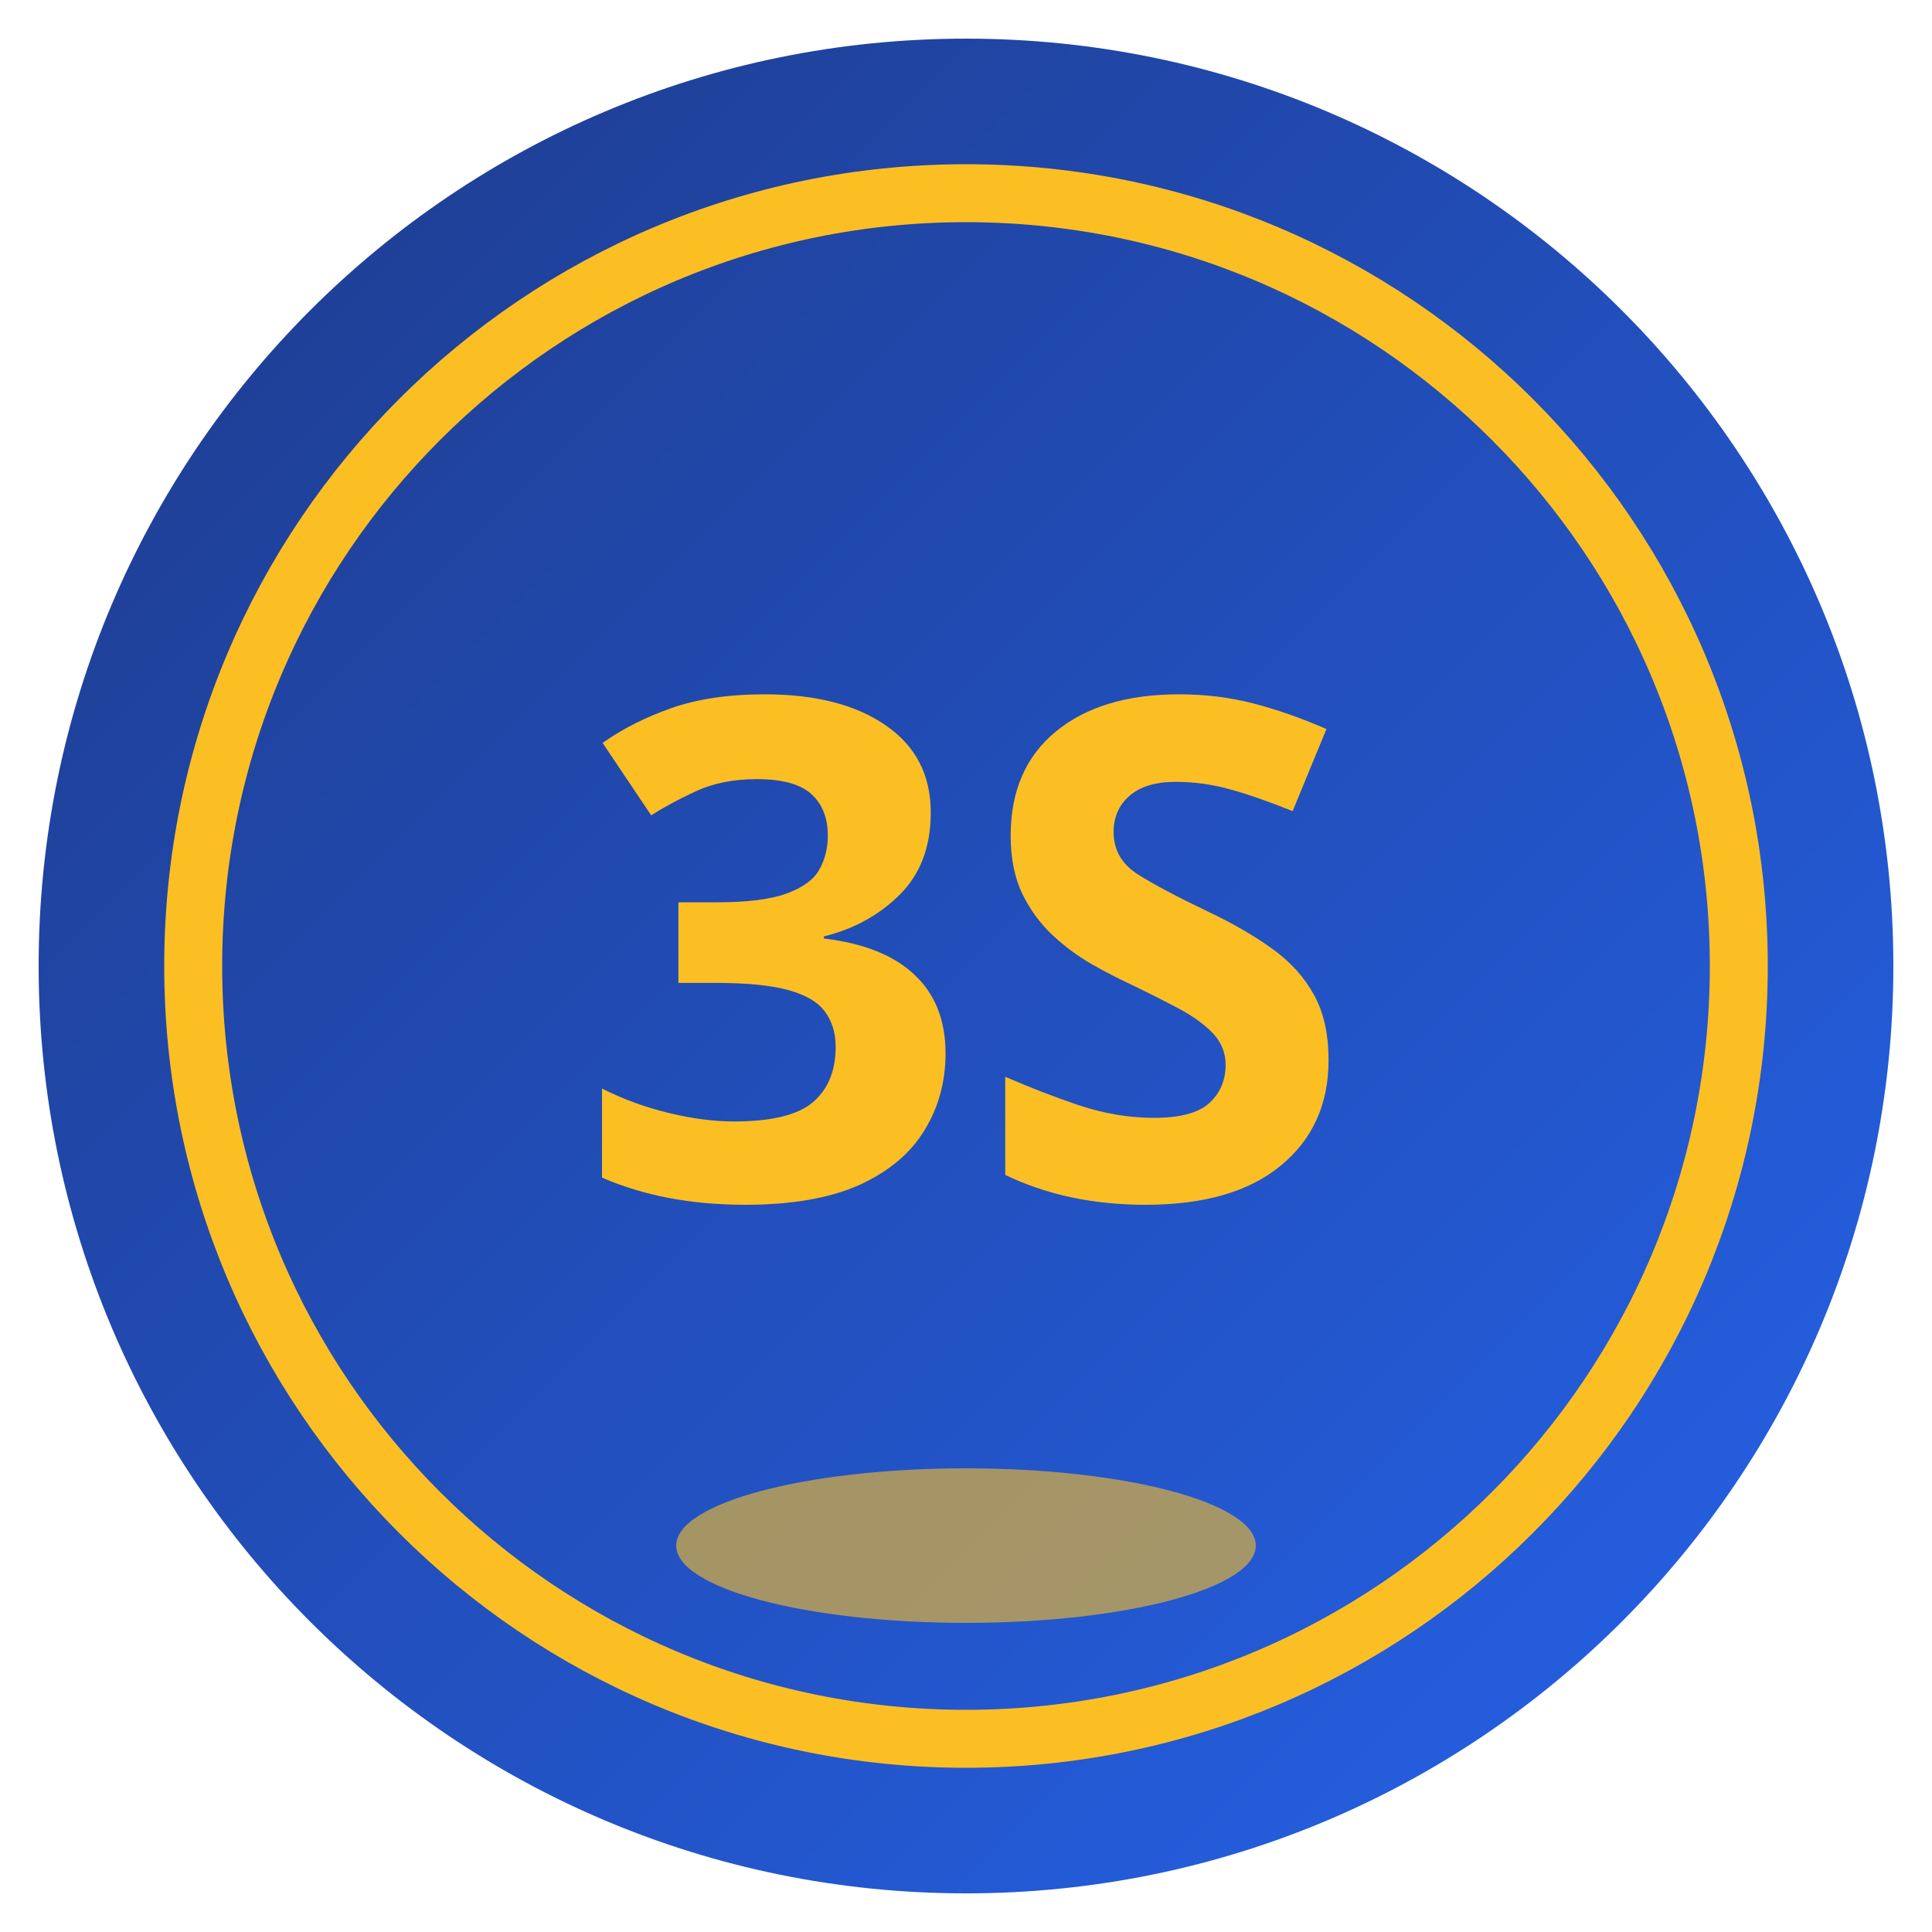
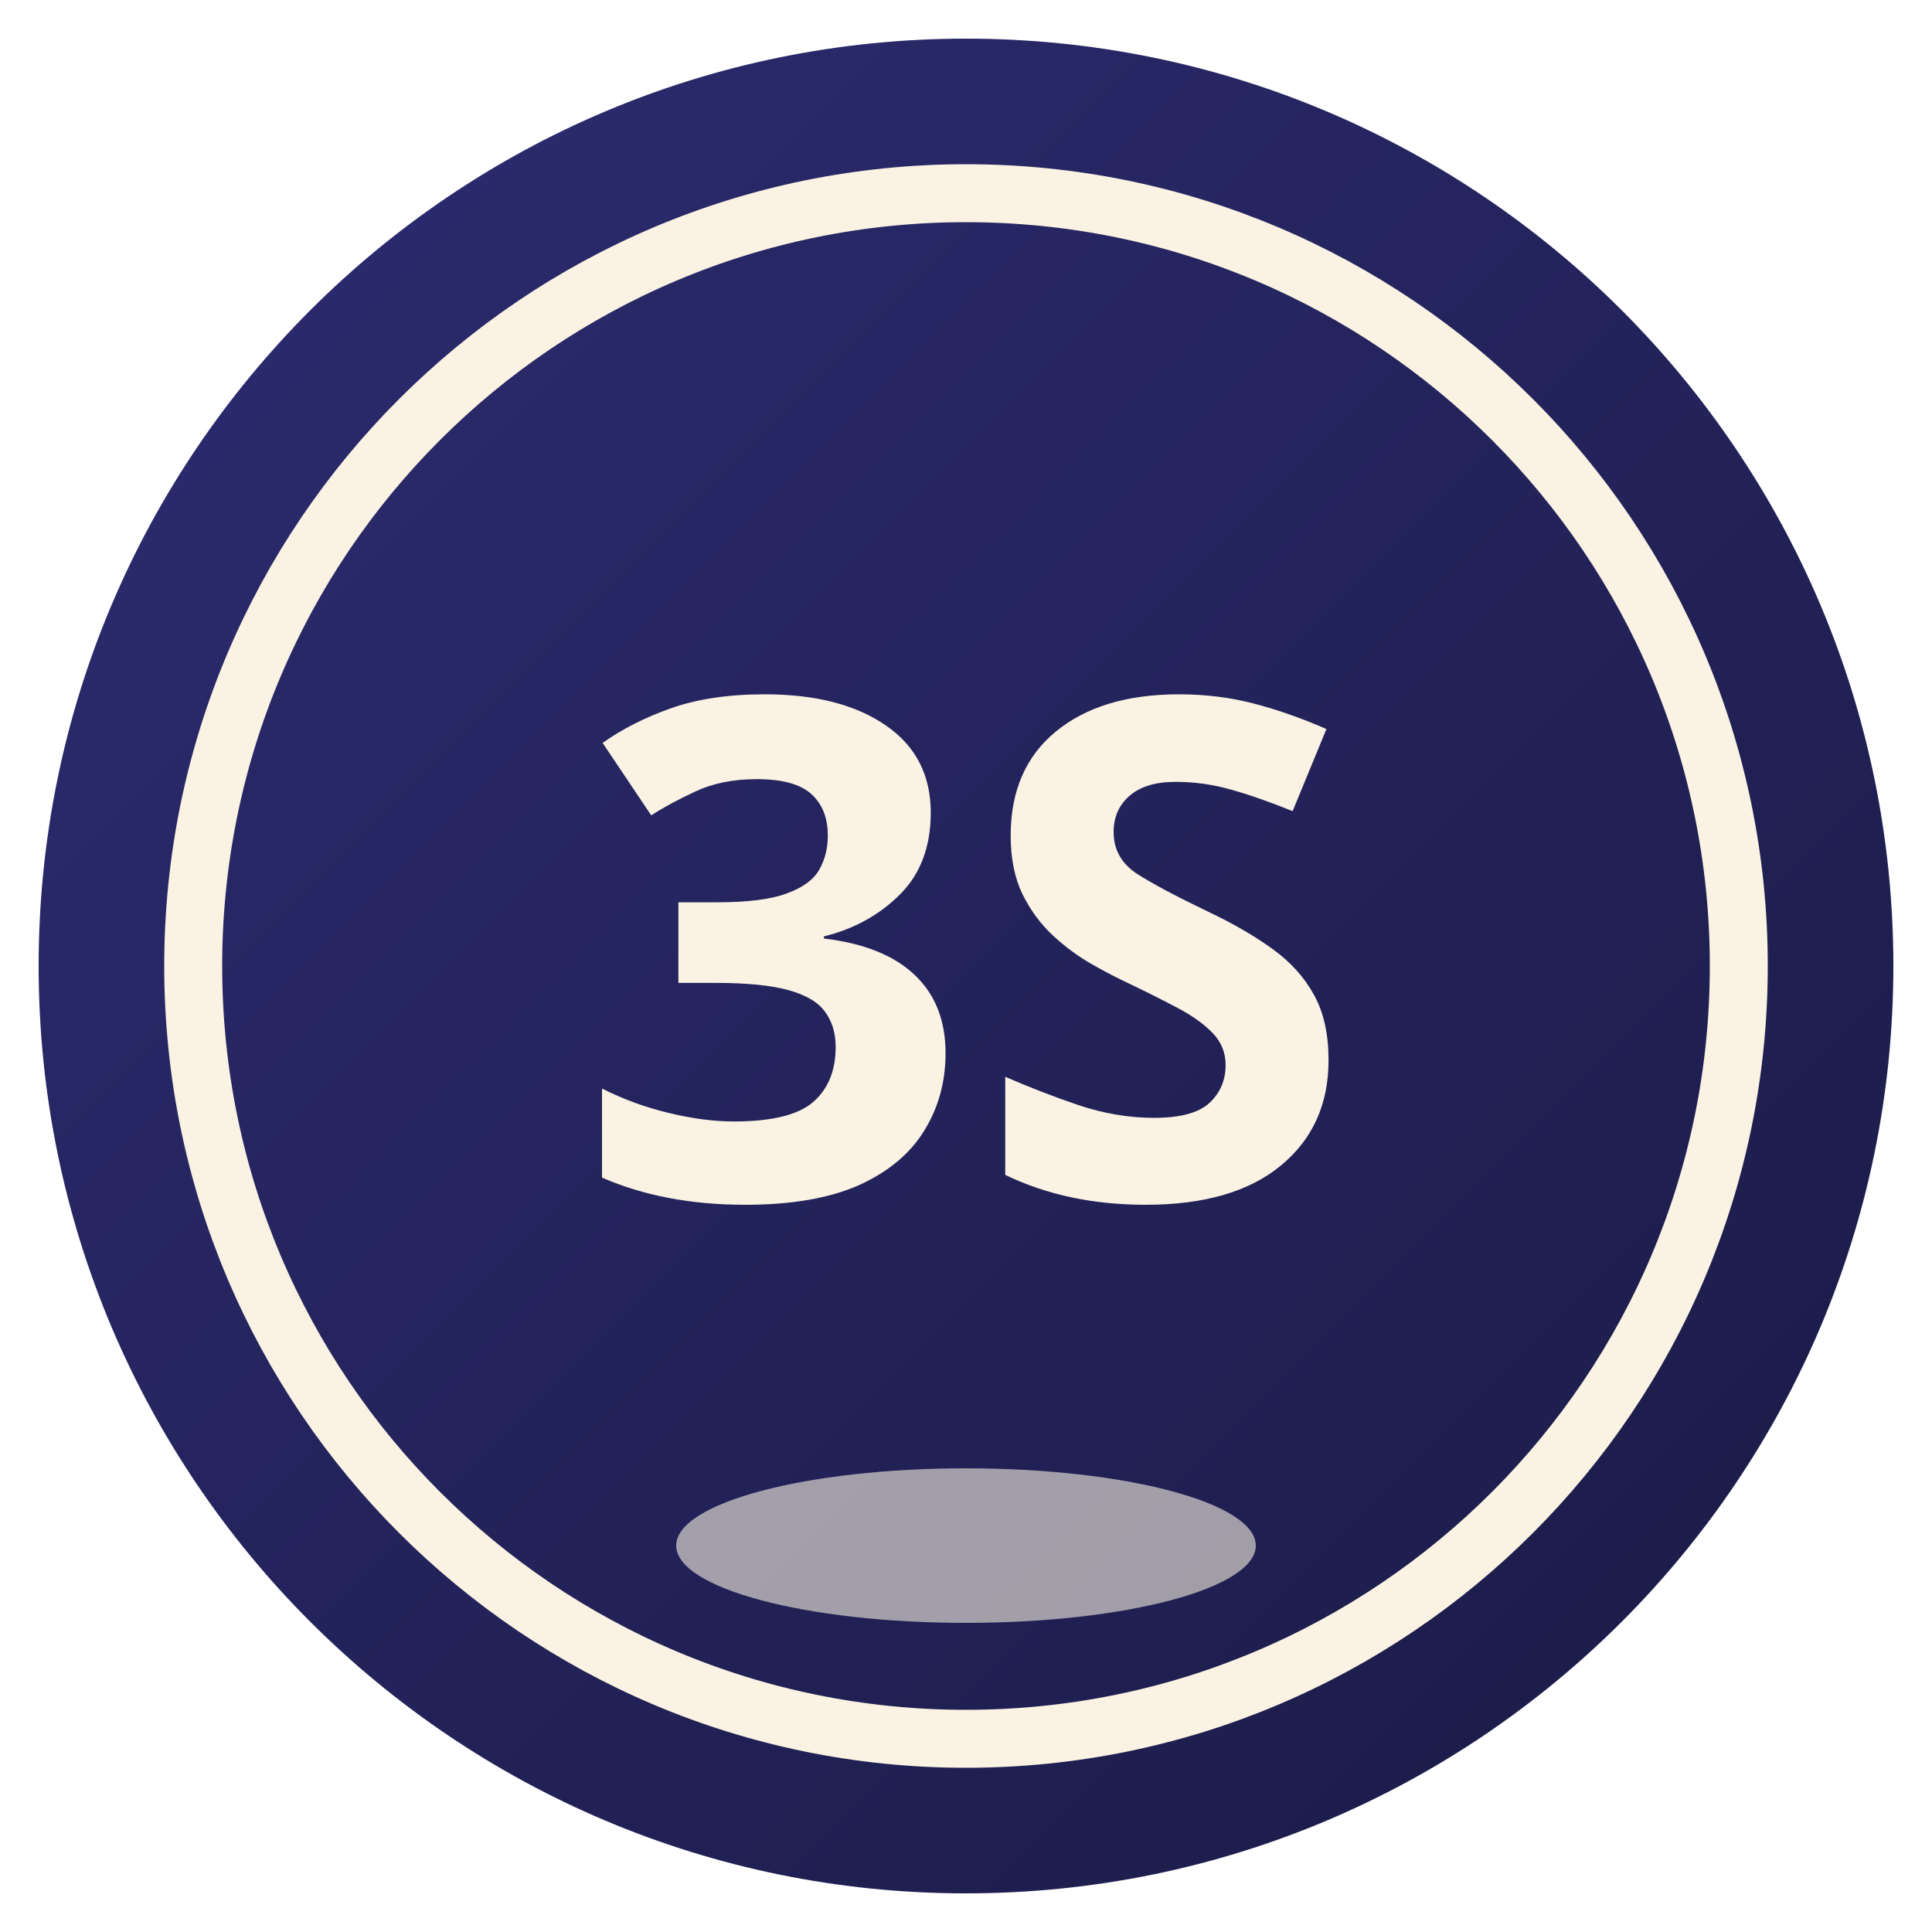
<svg xmlns="http://www.w3.org/2000/svg" viewBox="0 0 100 100">
  <defs>
    <linearGradient id="bgGrad" x1="0%" y1="0%" x2="100%" y2="100%">
-       <stop offset="0%" style="stop-color:#1e3a8a" />
-       <stop offset="100%" style="stop-color:#2563eb" />
+       <stop offset="0%" style="stop-color:#2D2C72" />
+       <stop offset="100%" style="stop-color:#1a1a45" />
    </linearGradient>
  </defs>
  <circle cx="50" cy="50" r="48" fill="url(#bgGrad)" />
-   <circle cx="50" cy="50" r="40" fill="none" stroke="#fbbf24" stroke-width="3" />
-   <text x="50" y="62" font-family="Arial Black, sans-serif" font-size="36" font-weight="900" fill="#fbbf24" text-anchor="middle">3S</text>
-   <ellipse cx="50" cy="80" rx="15" ry="4" fill="#fbbf24" opacity="0.6" />
+   <circle cx="50" cy="50" r="40" fill="none" stroke="#faf3e3" stroke-width="3" />
+   <text x="50" y="62" font-family="Arial Black, sans-serif" font-size="36" font-weight="900" fill="#faf3e3" text-anchor="middle">3S</text>
+   <ellipse cx="50" cy="80" rx="15" ry="4" fill="#faf3e3" opacity="0.6" />
</svg>
